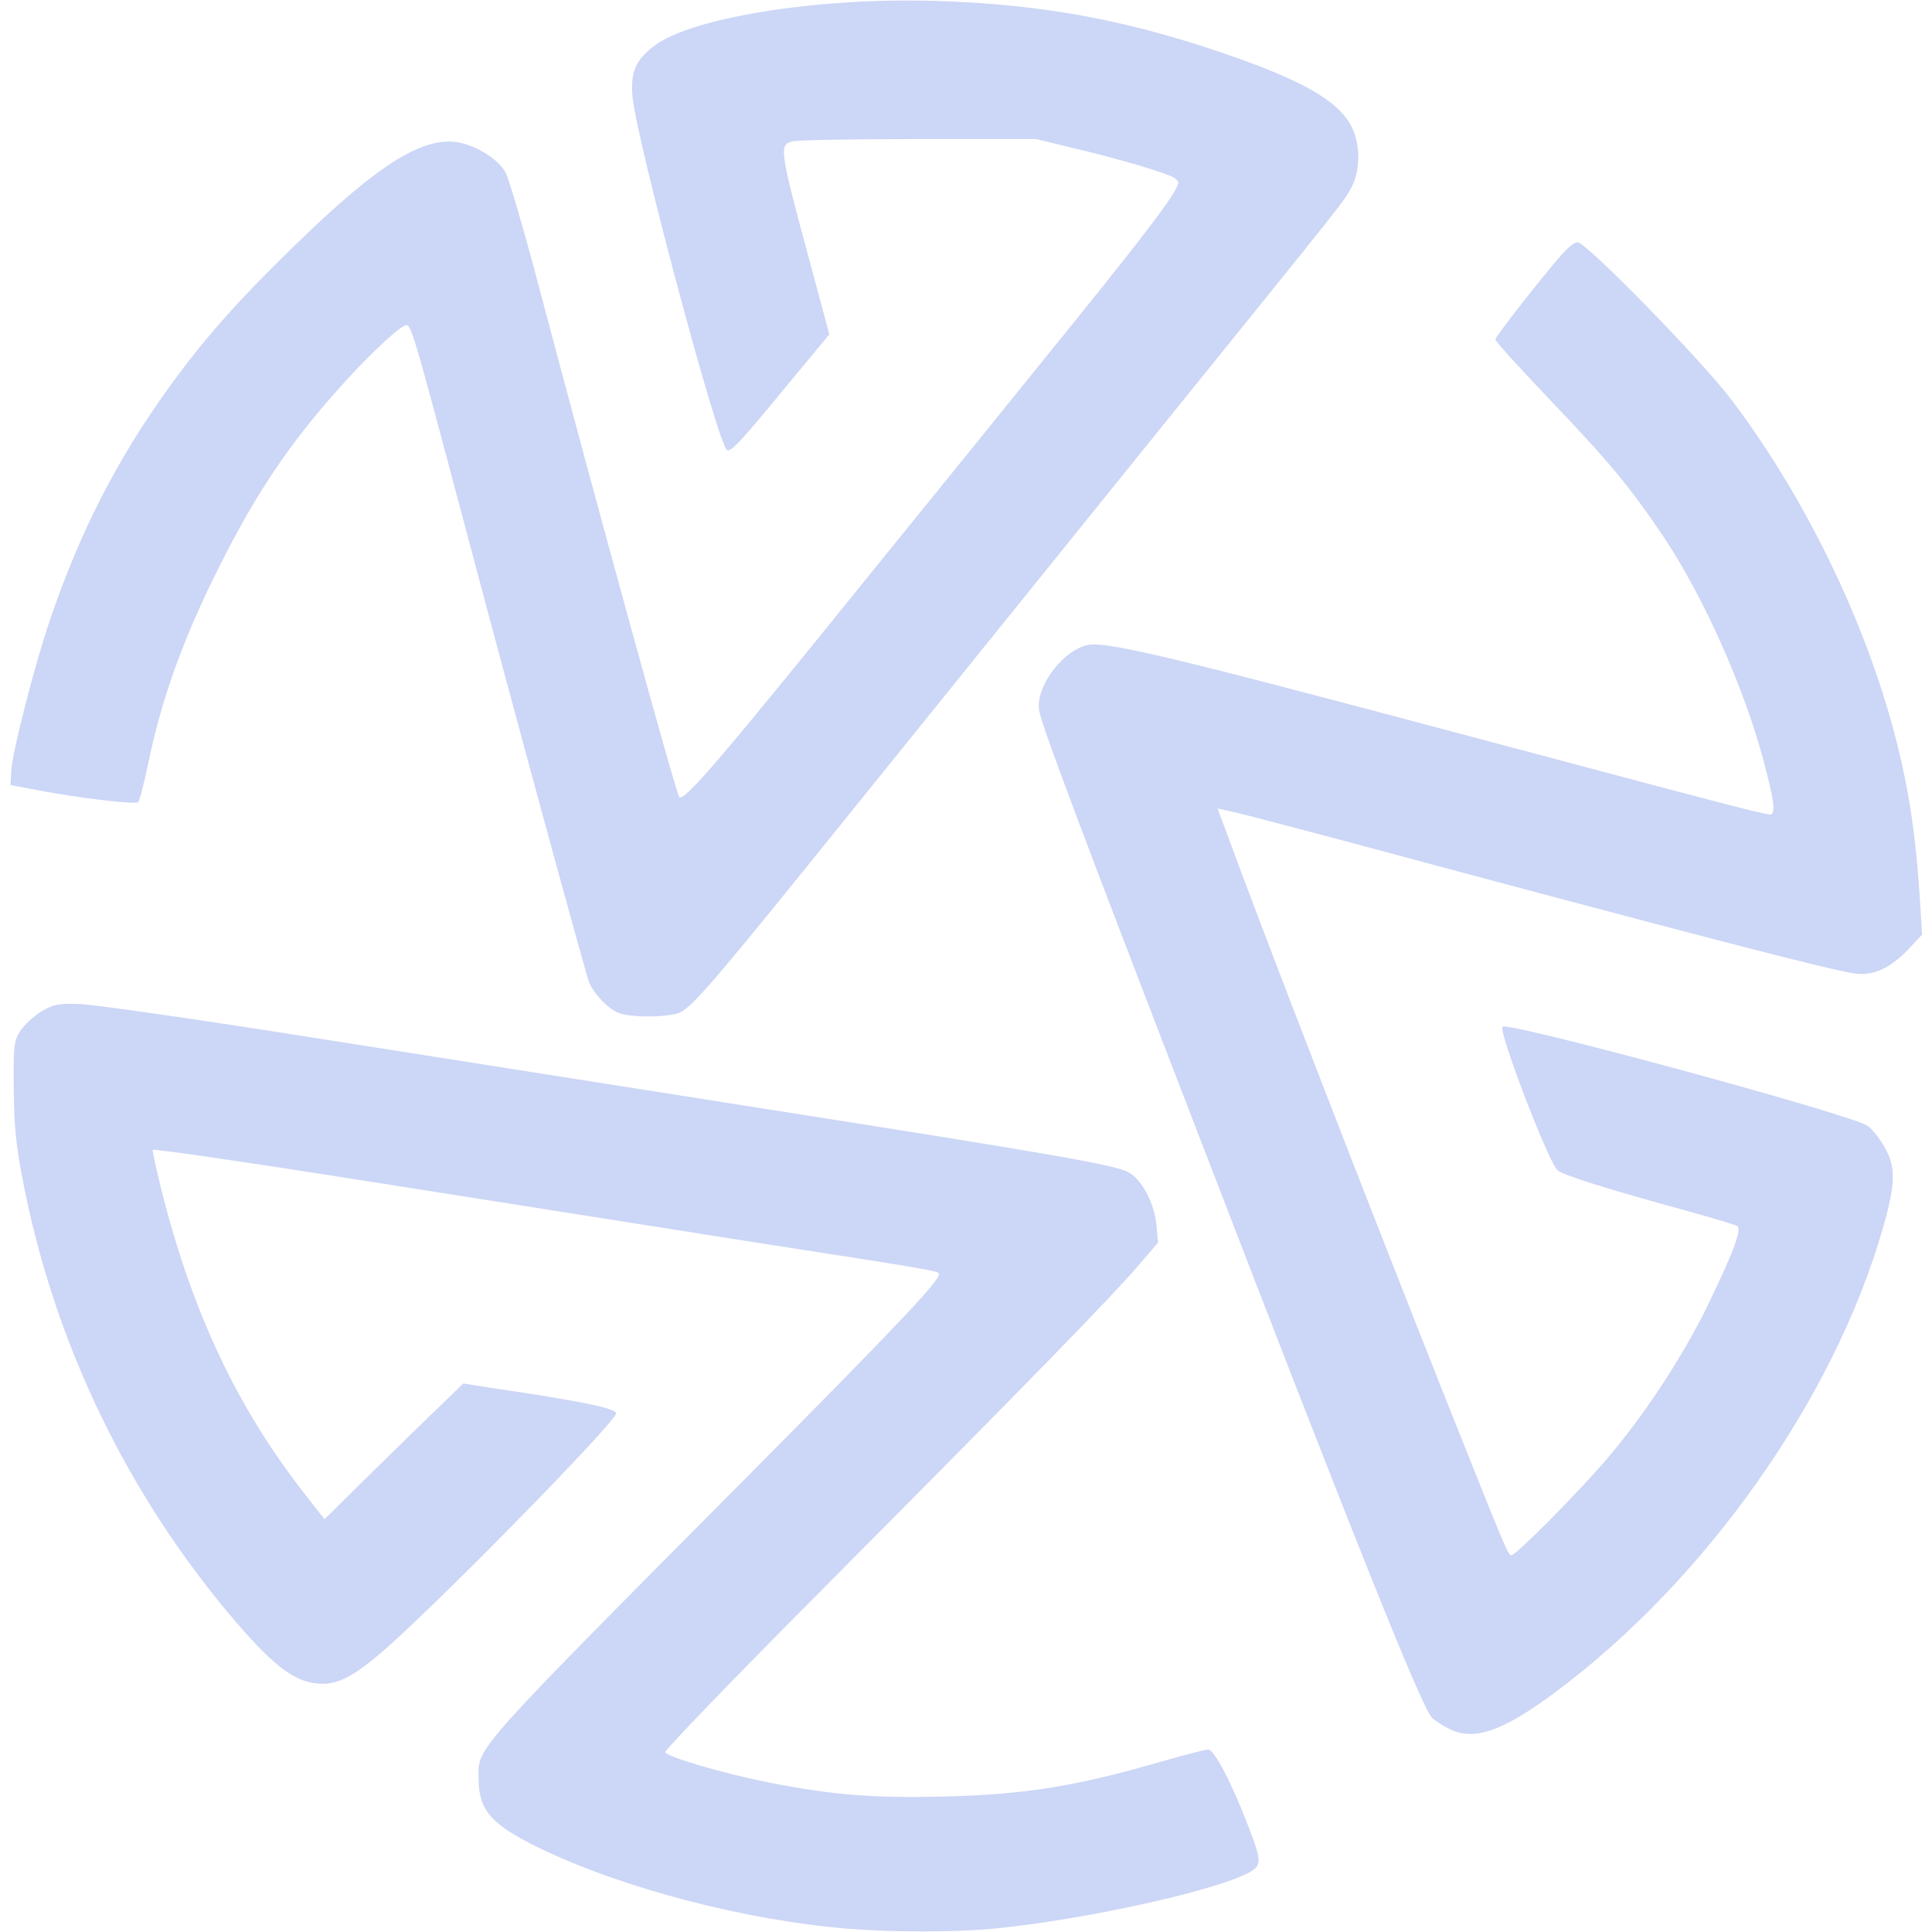
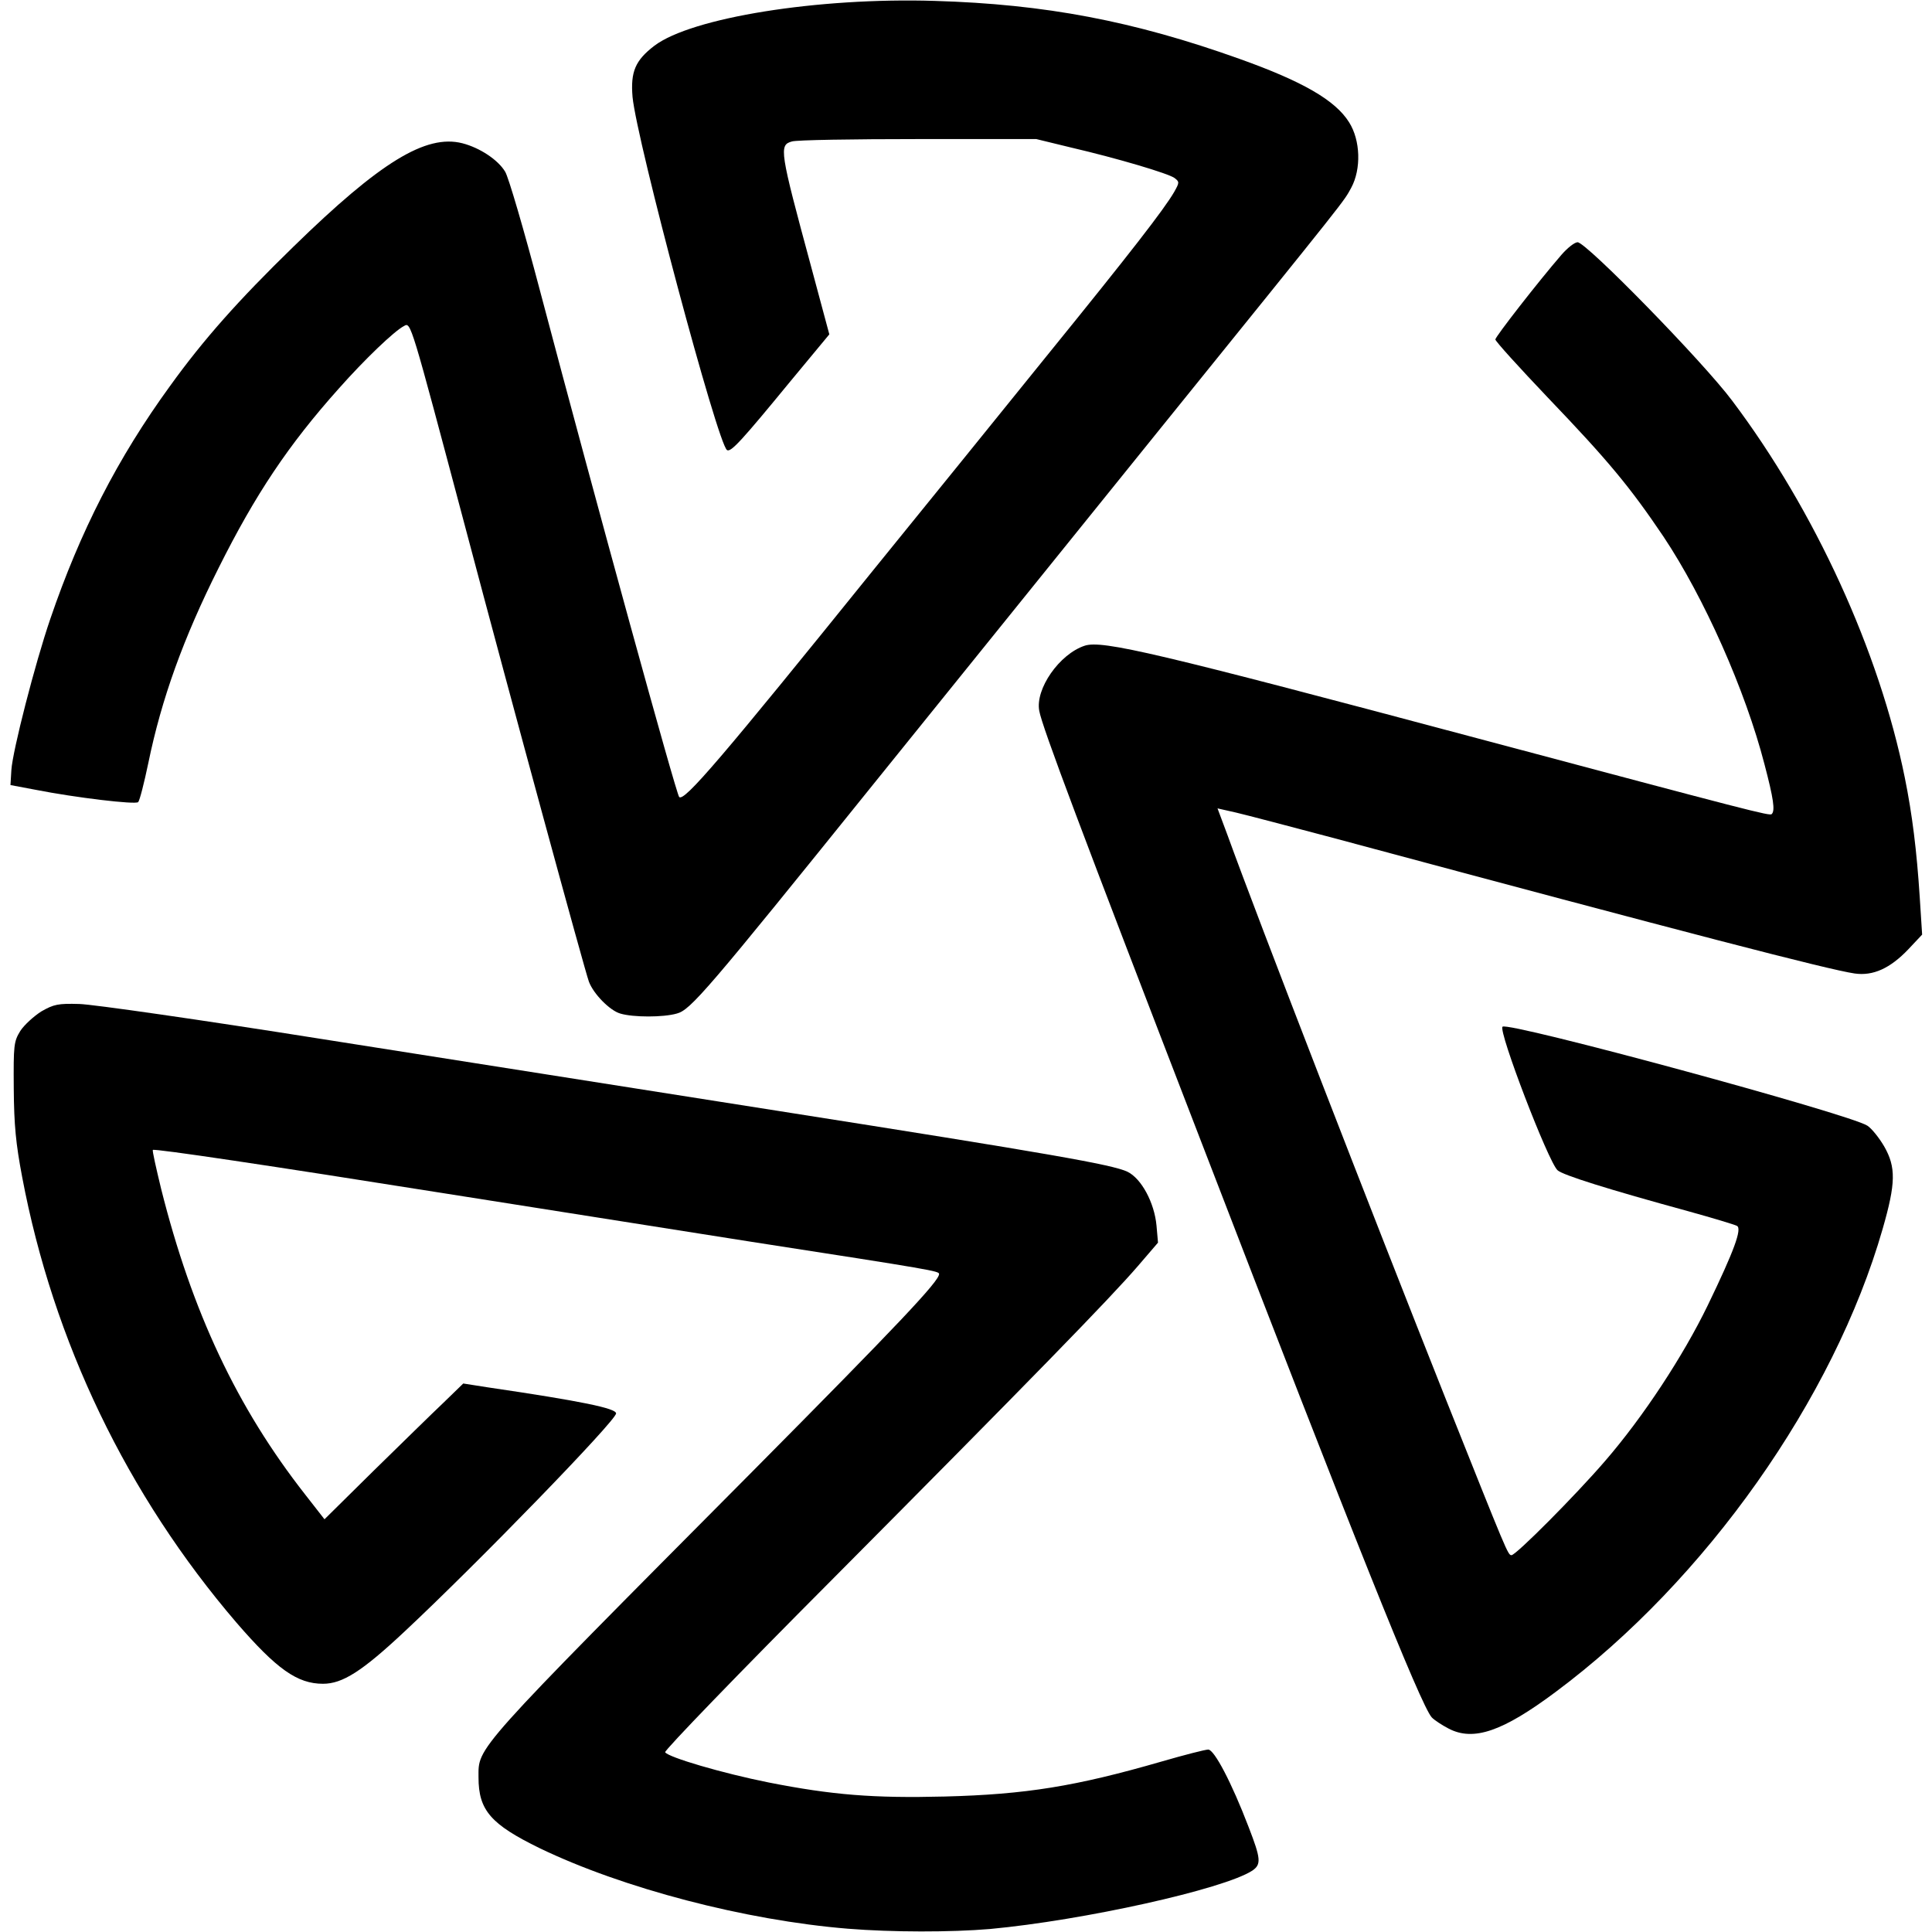
<svg xmlns="http://www.w3.org/2000/svg" id="logo" version="1.0" width="40px" height="40px" viewBox="0 0 6400 6460" preserveAspectRatio="xMidYMid meet">
-   <g id="B" fill="#ccd6f6" stroke="none">
+   <g id="B" class="fill-current dark:text-gray-800 text-gray-100" stroke="none">
    <path d="M2805 6449 c-343 -28 -752 -135 -1030 -269 -164 -80 -205 -127 -205 -237 0 -103 -24 -77 921 -1028 484 -488 619 -631 619 -655 0 -10 -15 -13 -635 -109 -281 -44 -739 -117 -1020 -161 -585 -93 -968 -150 -974 -145 -2 3 11 61 28 131 103 410 253 730 482 1022 l64 82 165 -163 c91 -89 195 -191 232 -226 l67 -65 83 13 c313 46 428 70 428 87 0 24 -463 501 -708 730 -142 133 -207 174 -272 174 -86 0 -155 -49 -289 -204 -366 -427 -613 -940 -717 -1491 -21 -111 -27 -172 -28 -295 -1 -146 0 -157 22 -193 13 -20 45 -49 70 -65 42 -24 56 -27 127 -25 44 1 407 53 810 117 402 63 1090 172 1530 241 903 142 1115 179 1165 203 47 23 90 104 97 180 l5 57 -67 78 c-92 107 -359 381 -1023 1049 -310 311 -561 571 -558 577 11 17 191 70 346 101 213 42 351 53 589 47 271 -7 438 -34 725 -117 76 -22 146 -40 156 -40 20 0 78 110 135 259 41 106 43 125 12 146 -96 62 -564 166 -877 195 -130 11 -327 11 -475 -1z" />
    <path d="M4814 5780 c-23 -12 -49 -29 -57 -38 -37 -42 -260 -599 -770 -1923 -403 -1044 -533 -1390 -542 -1442 -14 -73 67 -190 152 -218 59 -19 238 23 1318 311 912 243 973 259 979 252 12 -11 6 -52 -24 -166 -64 -248 -202 -558 -338 -762 -112 -166 -184 -253 -386 -464 -97 -102 -176 -189 -176 -195 0 -9 144 -194 221 -283 20 -23 44 -42 54 -42 29 0 420 400 517 530 277 368 492 839 577 1260 25 123 40 245 50 400 l8 125 -46 49 c-61 64 -118 90 -180 81 -88 -13 -544 -131 -1746 -454 -143 -38 -288 -76 -322 -84 l-62 -14 34 91 c102 282 480 1257 730 1886 205 514 207 520 219 520 15 0 214 -200 313 -315 128 -148 261 -351 343 -520 89 -184 115 -256 98 -266 -7 -4 -80 -26 -163 -49 -267 -73 -420 -121 -437 -137 -31 -28 -199 -466 -184 -480 18 -18 1161 292 1220 331 14 9 39 40 56 69 40 70 39 123 -5 276 -163 568 -592 1175 -1093 1548 -178 133 -275 166 -358 123z" />
    <path d="M2044 3389 c-35 -10 -90 -66 -105 -107 -14 -38 -256 -925 -414 -1522 -183 -688 -181 -683 -204 -670 -33 17 -132 112 -218 209 -169 189 -279 354 -402 600 -118 235 -191 438 -235 652 -14 67 -29 126 -34 131 -9 9 -210 -15 -342 -41 l-85 -16 3 -50 c4 -64 79 -356 130 -505 100 -293 225 -538 401 -780 111 -154 227 -285 412 -465 290 -283 443 -377 565 -346 58 15 119 55 143 95 11 17 63 195 116 396 191 722 456 1685 466 1695 17 16 140 -128 650 -760 174 -214 436 -538 583 -720 276 -340 389 -486 422 -543 18 -32 18 -34 1 -47 -21 -15 -188 -65 -347 -102 l-115 -28 -395 0 c-217 0 -407 3 -422 8 -44 12 -41 30 64 418 l61 227 -131 158 c-161 196 -198 237 -211 229 -31 -19 -302 -1034 -316 -1181 -7 -84 9 -122 73 -171 124 -94 547 -162 937 -150 370 11 665 67 1020 194 210 75 320 138 366 212 38 60 41 156 7 219 -28 50 8 5 -652 822 -295 366 -720 892 -944 1170 -559 694 -613 757 -659 769 -45 13 -146 13 -189 0z" />
  </g>
</svg>
